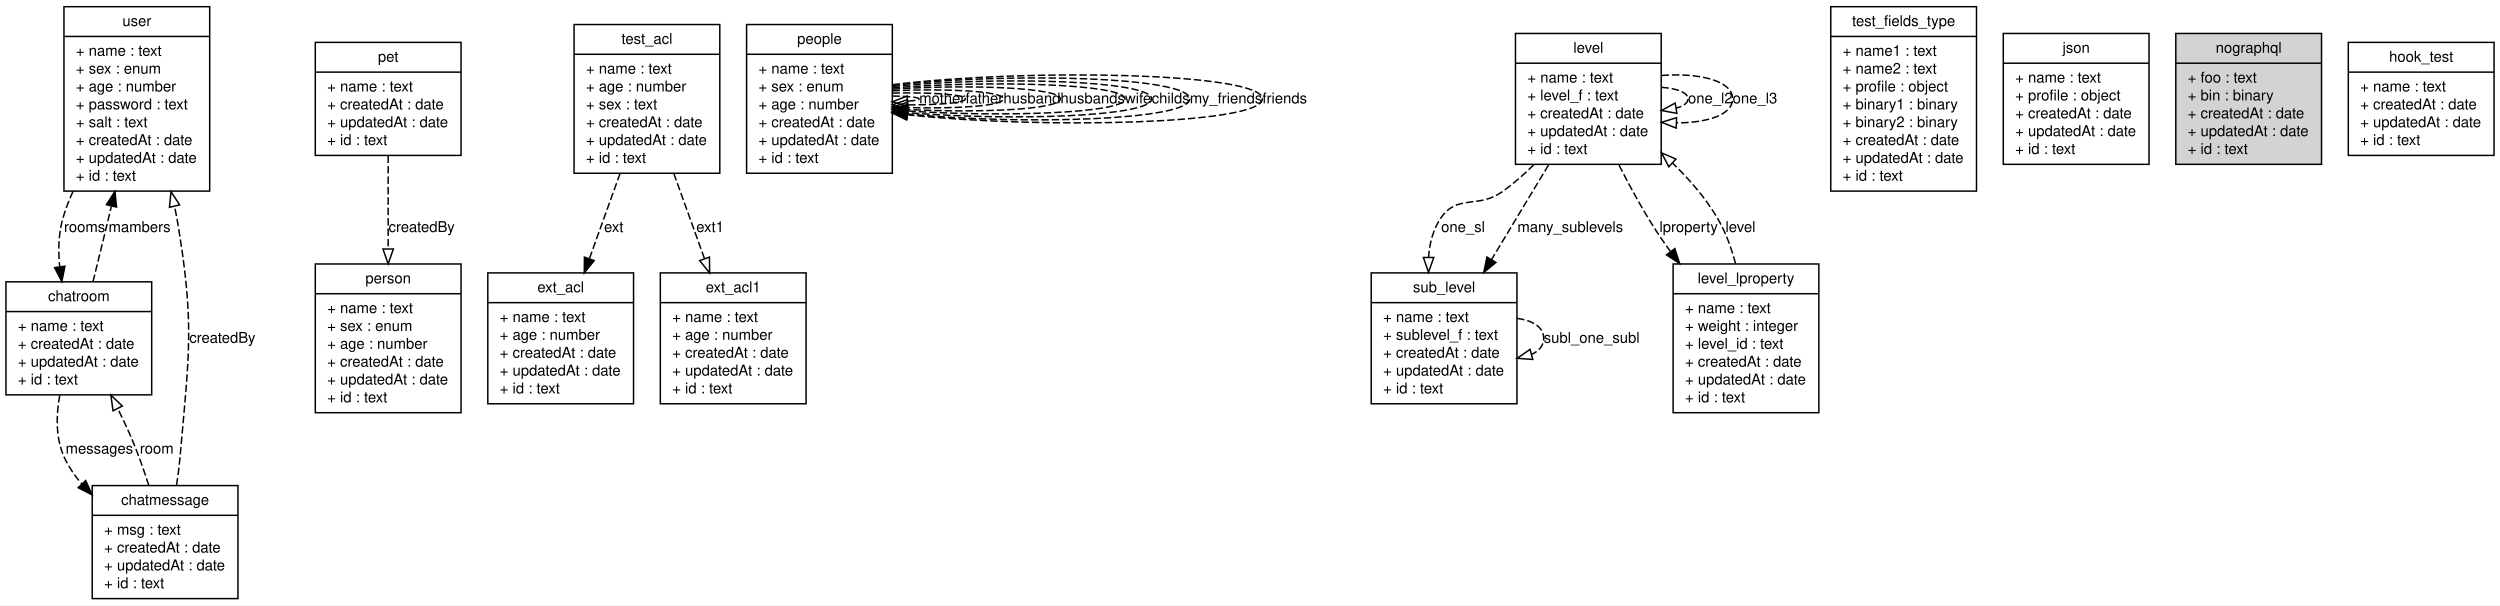
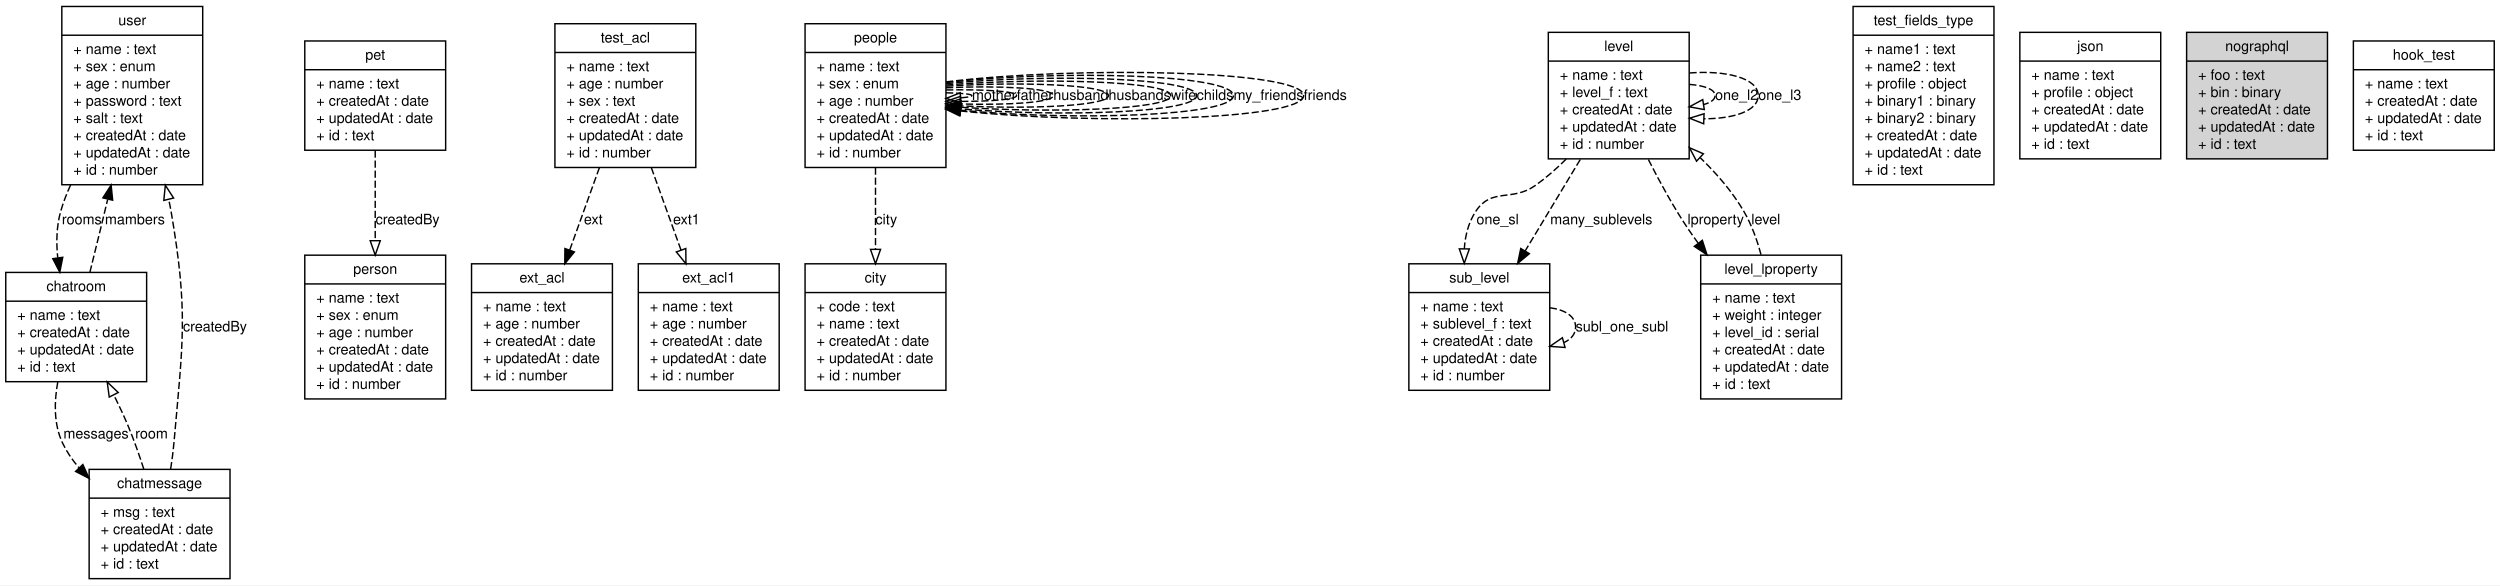
- <svg xmlns="http://www.w3.org/2000/svg" xmlns:xlink="http://www.w3.org/1999/xlink" width="1681pt" height="407pt" viewBox="0.00 0.00 1680.99 407.00">
+ <svg xmlns="http://www.w3.org/2000/svg" xmlns:xlink="http://www.w3.org/1999/xlink" width="1739pt" height="407pt" viewBox="0.00 0.00 1738.99 407.00">
  <g id="graph0" class="graph" transform="scale(1 1) rotate(0) translate(4 403)">
-     <polygon fill="#ffffff" stroke="transparent" points="-4,4 -4,-403 1676.992,-403 1676.992,4 -4,4" />
+     <polygon fill="#ffffff" stroke="transparent" points="-4,4 -4,-403 1734.992,-403 1734.992,4 -4,4" />
    <g id="node1" class="node">
      <g id="a_node1">
        <a xlink:title="user">
          <polygon fill="#ffffff" stroke="#000000" points="39,-274.5 39,-398.5 136.992,-398.5 136.992,-274.5 39,-274.5" />
          <text text-anchor="middle" x="87.996" y="-385.5" font-family="Helvetica,sans-Serif" font-size="10.00" fill="#000000">user</text>
          <polyline fill="none" stroke="#000000" points="39,-378.5 136.992,-378.5 " />
          <text text-anchor="start" x="47" y="-365.5" font-family="Helvetica,sans-Serif" font-size="10.00" fill="#000000">+ name : text</text>
          <text text-anchor="start" x="47" y="-353.5" font-family="Helvetica,sans-Serif" font-size="10.00" fill="#000000">+ sex : enum</text>
          <text text-anchor="start" x="47" y="-341.5" font-family="Helvetica,sans-Serif" font-size="10.00" fill="#000000">+ age : number</text>
          <text text-anchor="start" x="47" y="-329.5" font-family="Helvetica,sans-Serif" font-size="10.00" fill="#000000">+ password : text</text>
          <text text-anchor="start" x="47" y="-317.5" font-family="Helvetica,sans-Serif" font-size="10.00" fill="#000000">+ salt : text</text>
          <text text-anchor="start" x="47" y="-305.5" font-family="Helvetica,sans-Serif" font-size="10.00" fill="#000000">+ createdAt : date</text>
          <text text-anchor="start" x="47" y="-293.5" font-family="Helvetica,sans-Serif" font-size="10.00" fill="#000000">+ updatedAt : date</text>
-           <text text-anchor="start" x="47" y="-281.5" font-family="Helvetica,sans-Serif" font-size="10.00" fill="#000000">+ id : text</text>
-         </a>
-       </g>
-     </g>
-     <g id="node11" class="node">
-       <g id="a_node11">
+           <text text-anchor="start" x="47" y="-281.5" font-family="Helvetica,sans-Serif" font-size="10.00" fill="#000000">+ id : number</text>
+         </a>
+       </g>
+     </g>
+     <g id="node12" class="node">
+       <g id="a_node12">
        <a xlink:title="chatroom">
          <polygon fill="#ffffff" stroke="#000000" points="0,-137.5 0,-213.5 97.992,-213.5 97.992,-137.5 0,-137.5" />
          <text text-anchor="middle" x="48.996" y="-200.5" font-family="Helvetica,sans-Serif" font-size="10.00" fill="#000000">chatroom</text>
          <polyline fill="none" stroke="#000000" points="0,-193.5 97.992,-193.5 " />
          <text text-anchor="start" x="8" y="-180.5" font-family="Helvetica,sans-Serif" font-size="10.00" fill="#000000">+ name : text</text>
          <text text-anchor="start" x="8" y="-168.5" font-family="Helvetica,sans-Serif" font-size="10.00" fill="#000000">+ createdAt : date</text>
          <text text-anchor="start" x="8" y="-156.5" font-family="Helvetica,sans-Serif" font-size="10.00" fill="#000000">+ updatedAt : date</text>
          <text text-anchor="start" x="8" y="-144.5" font-family="Helvetica,sans-Serif" font-size="10.00" fill="#000000">+ id : text</text>
        </a>
      </g>
    </g>
    <g id="edge1" class="edge">
      <path fill="none" stroke="#000000" stroke-dasharray="5,2" d="M45.11,-274.323C42.345,-268.319 39.972,-262.164 38.22,-256 35.299,-245.722 35.051,-234.474 36.151,-223.733" />
      <polygon fill="#000000" stroke="#000000" points="39.644,-224.027 37.574,-213.637 32.712,-223.05 39.644,-224.027" />
      <text text-anchor="middle" x="52.884" y="-247" font-family="Helvetica,sans-Serif" font-size="10.00" fill="#000000">rooms</text>
    </g>
    <g id="node2" class="node">
      <g id="a_node2">
        <a xlink:title="person">
          <polygon fill="#ffffff" stroke="#000000" points="208,-125.5 208,-225.5 305.992,-225.5 305.992,-125.5 208,-125.5" />
          <text text-anchor="middle" x="256.996" y="-212.5" font-family="Helvetica,sans-Serif" font-size="10.00" fill="#000000">person</text>
          <polyline fill="none" stroke="#000000" points="208,-205.5 305.992,-205.5 " />
          <text text-anchor="start" x="216" y="-192.5" font-family="Helvetica,sans-Serif" font-size="10.00" fill="#000000">+ name : text</text>
          <text text-anchor="start" x="216" y="-180.5" font-family="Helvetica,sans-Serif" font-size="10.00" fill="#000000">+ sex : enum</text>
          <text text-anchor="start" x="216" y="-168.5" font-family="Helvetica,sans-Serif" font-size="10.00" fill="#000000">+ age : number</text>
          <text text-anchor="start" x="216" y="-156.5" font-family="Helvetica,sans-Serif" font-size="10.00" fill="#000000">+ createdAt : date</text>
          <text text-anchor="start" x="216" y="-144.5" font-family="Helvetica,sans-Serif" font-size="10.00" fill="#000000">+ updatedAt : date</text>
-           <text text-anchor="start" x="216" y="-132.5" font-family="Helvetica,sans-Serif" font-size="10.00" fill="#000000">+ id : text</text>
+           <text text-anchor="start" x="216" y="-132.5" font-family="Helvetica,sans-Serif" font-size="10.00" fill="#000000">+ id : number</text>
        </a>
      </g>
    </g>
    <g id="node3" class="node">
      <g id="a_node3">
        <a xlink:title="ext_acl">
          <polygon fill="#ffffff" stroke="#000000" points="324,-131.5 324,-219.5 421.992,-219.5 421.992,-131.5 324,-131.5" />
          <text text-anchor="middle" x="372.996" y="-206.5" font-family="Helvetica,sans-Serif" font-size="10.00" fill="#000000">ext_acl</text>
          <polyline fill="none" stroke="#000000" points="324,-199.5 421.992,-199.5 " />
          <text text-anchor="start" x="332" y="-186.5" font-family="Helvetica,sans-Serif" font-size="10.00" fill="#000000">+ name : text</text>
          <text text-anchor="start" x="332" y="-174.5" font-family="Helvetica,sans-Serif" font-size="10.00" fill="#000000">+ age : number</text>
          <text text-anchor="start" x="332" y="-162.5" font-family="Helvetica,sans-Serif" font-size="10.00" fill="#000000">+ createdAt : date</text>
          <text text-anchor="start" x="332" y="-150.5" font-family="Helvetica,sans-Serif" font-size="10.00" fill="#000000">+ updatedAt : date</text>
-           <text text-anchor="start" x="332" y="-138.5" font-family="Helvetica,sans-Serif" font-size="10.00" fill="#000000">+ id : text</text>
+           <text text-anchor="start" x="332" y="-138.5" font-family="Helvetica,sans-Serif" font-size="10.00" fill="#000000">+ id : number</text>
        </a>
      </g>
    </g>
    <g id="node4" class="node">
      <g id="a_node4">
        <a xlink:title="ext_acl1">
          <polygon fill="#ffffff" stroke="#000000" points="440,-131.5 440,-219.5 537.992,-219.5 537.992,-131.5 440,-131.5" />
          <text text-anchor="middle" x="488.996" y="-206.5" font-family="Helvetica,sans-Serif" font-size="10.00" fill="#000000">ext_acl1</text>
          <polyline fill="none" stroke="#000000" points="440,-199.5 537.992,-199.5 " />
          <text text-anchor="start" x="448" y="-186.5" font-family="Helvetica,sans-Serif" font-size="10.00" fill="#000000">+ name : text</text>
          <text text-anchor="start" x="448" y="-174.5" font-family="Helvetica,sans-Serif" font-size="10.00" fill="#000000">+ age : number</text>
          <text text-anchor="start" x="448" y="-162.5" font-family="Helvetica,sans-Serif" font-size="10.00" fill="#000000">+ createdAt : date</text>
          <text text-anchor="start" x="448" y="-150.5" font-family="Helvetica,sans-Serif" font-size="10.00" fill="#000000">+ updatedAt : date</text>
-           <text text-anchor="start" x="448" y="-138.5" font-family="Helvetica,sans-Serif" font-size="10.00" fill="#000000">+ id : text</text>
+           <text text-anchor="start" x="448" y="-138.5" font-family="Helvetica,sans-Serif" font-size="10.00" fill="#000000">+ id : number</text>
        </a>
      </g>
    </g>
    <g id="node5" class="node">
      <g id="a_node5">
        <a xlink:title="test_acl">
          <polygon fill="#ffffff" stroke="#000000" points="382,-286.5 382,-386.5 479.992,-386.5 479.992,-286.5 382,-286.5" />
          <text text-anchor="middle" x="430.996" y="-373.5" font-family="Helvetica,sans-Serif" font-size="10.00" fill="#000000">test_acl</text>
          <polyline fill="none" stroke="#000000" points="382,-366.5 479.992,-366.5 " />
          <text text-anchor="start" x="390" y="-353.5" font-family="Helvetica,sans-Serif" font-size="10.00" fill="#000000">+ name : text</text>
          <text text-anchor="start" x="390" y="-341.5" font-family="Helvetica,sans-Serif" font-size="10.00" fill="#000000">+ age : number</text>
          <text text-anchor="start" x="390" y="-329.5" font-family="Helvetica,sans-Serif" font-size="10.00" fill="#000000">+ sex : text</text>
          <text text-anchor="start" x="390" y="-317.5" font-family="Helvetica,sans-Serif" font-size="10.00" fill="#000000">+ createdAt : date</text>
          <text text-anchor="start" x="390" y="-305.5" font-family="Helvetica,sans-Serif" font-size="10.00" fill="#000000">+ updatedAt : date</text>
-           <text text-anchor="start" x="390" y="-293.5" font-family="Helvetica,sans-Serif" font-size="10.00" fill="#000000">+ id : text</text>
+           <text text-anchor="start" x="390" y="-293.5" font-family="Helvetica,sans-Serif" font-size="10.00" fill="#000000">+ id : number</text>
        </a>
      </g>
    </g>
    <g id="edge2" class="edge">
      <path fill="none" stroke="#000000" stroke-dasharray="5,2" d="M412.962,-286.441C406.393,-268.204 398.942,-247.523 392.269,-229" />
      <polygon fill="#000000" stroke="#000000" points="395.541,-227.756 388.859,-219.534 388.956,-230.128 395.541,-227.756" />
      <text text-anchor="middle" x="408.665" y="-247" font-family="Helvetica,sans-Serif" font-size="10.00" fill="#000000">ext</text>
    </g>
    <g id="edge3" class="edge">
      <path fill="none" stroke="#000000" stroke-dasharray="5,2" d="M449.03,-286.441C455.599,-268.204 463.05,-247.523 469.723,-229" />
      <polygon fill="none" stroke="#000000" points="473.036,-230.128 473.133,-219.534 466.451,-227.756 473.036,-230.128" />
      <text text-anchor="middle" x="473.445" y="-247" font-family="Helvetica,sans-Serif" font-size="10.00" fill="#000000">ext1</text>
    </g>
    <g id="node6" class="node">
      <g id="a_node6">
-         <a xlink:title="people">
-           <polygon fill="#ffffff" stroke="#000000" points="498,-286.5 498,-386.5 595.992,-386.5 595.992,-286.5 498,-286.5" />
-           <text text-anchor="middle" x="546.996" y="-373.5" font-family="Helvetica,sans-Serif" font-size="10.00" fill="#000000">people</text>
-           <polyline fill="none" stroke="#000000" points="498,-366.5 595.992,-366.5 " />
-           <text text-anchor="start" x="506" y="-353.5" font-family="Helvetica,sans-Serif" font-size="10.00" fill="#000000">+ name : text</text>
-           <text text-anchor="start" x="506" y="-341.5" font-family="Helvetica,sans-Serif" font-size="10.00" fill="#000000">+ sex : enum</text>
-           <text text-anchor="start" x="506" y="-329.5" font-family="Helvetica,sans-Serif" font-size="10.00" fill="#000000">+ age : number</text>
-           <text text-anchor="start" x="506" y="-317.5" font-family="Helvetica,sans-Serif" font-size="10.00" fill="#000000">+ createdAt : date</text>
-           <text text-anchor="start" x="506" y="-305.5" font-family="Helvetica,sans-Serif" font-size="10.00" fill="#000000">+ updatedAt : date</text>
-           <text text-anchor="start" x="506" y="-293.5" font-family="Helvetica,sans-Serif" font-size="10.00" fill="#000000">+ id : text</text>
-         </a>
-       </g>
-     </g>
-     <g id="edge4" class="edge">
-       <path fill="none" stroke="#000000" stroke-dasharray="5,2" d="M596.073,-338.45C606.478,-338.252 613.992,-337.602 613.992,-336.5 613.992,-335.811 611.057,-335.299 606.315,-334.963" />
-       <polygon fill="none" stroke="#000000" points="606.207,-331.456 596.073,-334.55 605.924,-338.45 606.207,-331.456" />
-       <text text-anchor="middle" x="629.549" y="-333.5" font-family="Helvetica,sans-Serif" font-size="10.00" fill="#000000">mother</text>
-     </g>
-     <g id="edge5" class="edge">
-       <path fill="none" stroke="#000000" stroke-dasharray="5,2" d="M596.122,-340.423C621.468,-340.936 645.106,-339.628 645.106,-336.5 645.106,-333.799 627.49,-332.456 606.366,-332.469" />
-       <polygon fill="none" stroke="#000000" points="606.084,-328.971 596.122,-332.577 606.158,-335.971 606.084,-328.971" />
-       <text text-anchor="middle" x="657.888" y="-333.5" font-family="Helvetica,sans-Serif" font-size="10.00" fill="#000000">father</text>
-     </g>
-     <g id="edge6" class="edge">
-       <path fill="none" stroke="#000000" stroke-dasharray="5,2" d="M596.038,-341.956C632.194,-343.61 670.67,-341.791 670.67,-336.5 670.67,-331.705 639.07,-329.762 606.234,-330.67" />
-       <polygon fill="none" stroke="#000000" points="605.903,-327.18 596.038,-331.044 606.159,-334.175 605.903,-327.18" />
-       <text text-anchor="middle" x="689.847" y="-333.5" font-family="Helvetica,sans-Serif" font-size="10.00" fill="#000000">husband</text>
-     </g>
-     <g id="edge7" class="edge">
-       <path fill="none" stroke="#000000" stroke-dasharray="5,2" d="M596.227,-343.047C646.497,-346.388 709.024,-344.206 709.024,-336.5 709.024,-329.306 654.525,-326.926 606.382,-329.361" />
-       <polygon fill="#000000" stroke="#000000" points="606.006,-325.877 596.227,-329.953 606.414,-332.865 606.006,-325.877" />
-       <text text-anchor="middle" x="730.701" y="-333.5" font-family="Helvetica,sans-Serif" font-size="10.00" fill="#000000">husbands</text>
-     </g>
-     <g id="edge8" class="edge">
-       <path fill="none" stroke="#000000" stroke-dasharray="5,2" d="M596.135,-343.858C660.567,-349.162 752.378,-346.709 752.378,-336.5 752.378,-326.809 669.655,-324.107 606.147,-328.394" />
-       <polygon fill="none" stroke="#000000" points="605.847,-324.907 596.135,-329.142 606.368,-331.887 605.847,-324.907" />
-       <text text-anchor="middle" x="761.266" y="-333.5" font-family="Helvetica,sans-Serif" font-size="10.00" fill="#000000">wife</text>
-     </g>
-     <g id="edge9" class="edge">
-       <path fill="none" stroke="#000000" stroke-dasharray="5,2" d="M596.144,-344.846C666.759,-351.833 770.378,-349.05 770.378,-336.5 770.378,-324.538 676.245,-321.45 606.278,-327.236" />
-       <polygon fill="#000000" stroke="#000000" points="605.788,-323.765 596.144,-328.154 606.419,-330.737 605.788,-323.765" />
-       <text text-anchor="middle" x="783.156" y="-333.5" font-family="Helvetica,sans-Serif" font-size="10.00" fill="#000000">childs</text>
-     </g>
-     <g id="edge10" class="edge">
-       <path fill="none" stroke="#000000" stroke-dasharray="5,2" d="M596.209,-345.635C674.897,-354.536 795.934,-351.491 795.934,-336.5 795.934,-322.153 685.075,-318.747 606.574,-326.284" />
-       <polygon fill="#000000" stroke="#000000" points="605.792,-322.846 596.209,-327.365 606.518,-329.808 605.792,-322.846" />
-       <text text-anchor="middle" x="820.38" y="-333.5" font-family="Helvetica,sans-Serif" font-size="10.00" fill="#000000">my_friends</text>
-     </g>
-     <g id="edge11" class="edge">
-       <path fill="none" stroke="#000000" stroke-dasharray="5,2" d="M596.053,-346.048C688.076,-357.298 844.826,-354.116 844.826,-336.5 844.826,-319.504 698.904,-315.943 605.989,-325.819" />
-       <polygon fill="#000000" stroke="#000000" points="605.592,-322.342 596.053,-326.952 606.386,-329.297 605.592,-322.342" />
-       <text text-anchor="middle" x="859.828" y="-333.5" font-family="Helvetica,sans-Serif" font-size="10.00" fill="#000000">friends</text>
+         <a xlink:title="city">
+           <polygon fill="#ffffff" stroke="#000000" points="556,-131.5 556,-219.5 653.992,-219.5 653.992,-131.5 556,-131.5" />
+           <text text-anchor="middle" x="604.996" y="-206.5" font-family="Helvetica,sans-Serif" font-size="10.00" fill="#000000">city</text>
+           <polyline fill="none" stroke="#000000" points="556,-199.5 653.992,-199.5 " />
+           <text text-anchor="start" x="564" y="-186.5" font-family="Helvetica,sans-Serif" font-size="10.00" fill="#000000">+ code : text</text>
+           <text text-anchor="start" x="564" y="-174.5" font-family="Helvetica,sans-Serif" font-size="10.00" fill="#000000">+ name : text</text>
+           <text text-anchor="start" x="564" y="-162.5" font-family="Helvetica,sans-Serif" font-size="10.00" fill="#000000">+ createdAt : date</text>
+           <text text-anchor="start" x="564" y="-150.5" font-family="Helvetica,sans-Serif" font-size="10.00" fill="#000000">+ updatedAt : date</text>
+           <text text-anchor="start" x="564" y="-138.5" font-family="Helvetica,sans-Serif" font-size="10.00" fill="#000000">+ id : number</text>
+         </a>
+       </g>
    </g>
    <g id="node7" class="node">
      <g id="a_node7">
-         <a xlink:title="level">
-           <polygon fill="#ffffff" stroke="#000000" points="1015,-292.5 1015,-380.5 1112.992,-380.5 1112.992,-292.5 1015,-292.5" />
-           <text text-anchor="middle" x="1063.996" y="-367.5" font-family="Helvetica,sans-Serif" font-size="10.00" fill="#000000">level</text>
-           <polyline fill="none" stroke="#000000" points="1015,-360.5 1112.992,-360.5 " />
-           <text text-anchor="start" x="1023" y="-347.5" font-family="Helvetica,sans-Serif" font-size="10.00" fill="#000000">+ name : text</text>
-           <text text-anchor="start" x="1023" y="-335.5" font-family="Helvetica,sans-Serif" font-size="10.00" fill="#000000">+ level_f : text</text>
-           <text text-anchor="start" x="1023" y="-323.5" font-family="Helvetica,sans-Serif" font-size="10.00" fill="#000000">+ createdAt : date</text>
-           <text text-anchor="start" x="1023" y="-311.5" font-family="Helvetica,sans-Serif" font-size="10.00" fill="#000000">+ updatedAt : date</text>
-           <text text-anchor="start" x="1023" y="-299.5" font-family="Helvetica,sans-Serif" font-size="10.00" fill="#000000">+ id : text</text>
-         </a>
-       </g>
+         <a xlink:title="people">
+           <polygon fill="#ffffff" stroke="#000000" points="556,-286.5 556,-386.5 653.992,-386.5 653.992,-286.5 556,-286.5" />
+           <text text-anchor="middle" x="604.996" y="-373.5" font-family="Helvetica,sans-Serif" font-size="10.00" fill="#000000">people</text>
+           <polyline fill="none" stroke="#000000" points="556,-366.5 653.992,-366.5 " />
+           <text text-anchor="start" x="564" y="-353.5" font-family="Helvetica,sans-Serif" font-size="10.00" fill="#000000">+ name : text</text>
+           <text text-anchor="start" x="564" y="-341.5" font-family="Helvetica,sans-Serif" font-size="10.00" fill="#000000">+ sex : enum</text>
+           <text text-anchor="start" x="564" y="-329.5" font-family="Helvetica,sans-Serif" font-size="10.00" fill="#000000">+ age : number</text>
+           <text text-anchor="start" x="564" y="-317.5" font-family="Helvetica,sans-Serif" font-size="10.00" fill="#000000">+ createdAt : date</text>
+           <text text-anchor="start" x="564" y="-305.5" font-family="Helvetica,sans-Serif" font-size="10.00" fill="#000000">+ updatedAt : date</text>
+           <text text-anchor="start" x="564" y="-293.5" font-family="Helvetica,sans-Serif" font-size="10.00" fill="#000000">+ id : number</text>
+         </a>
+       </g>
+     </g>
+     <g id="edge10" class="edge">
+       <path fill="none" stroke="#000000" stroke-dasharray="5,2" d="M604.996,-286.441C604.996,-268.455 604.996,-248.092 604.996,-229.766" />
+       <polygon fill="none" stroke="#000000" points="608.496,-229.534 604.996,-219.534 601.496,-229.534 608.496,-229.534" />
+       <text text-anchor="middle" x="612.495" y="-247" font-family="Helvetica,sans-Serif" font-size="10.00" fill="#000000">city</text>
+     </g>
+     <g id="edge4" class="edge">
+       <path fill="none" stroke="#000000" stroke-dasharray="5,2" d="M654.073,-338.45C664.478,-338.252 671.992,-337.602 671.992,-336.5 671.992,-335.811 669.057,-335.299 664.315,-334.963" />
+       <polygon fill="none" stroke="#000000" points="664.207,-331.456 654.073,-334.55 663.924,-338.45 664.207,-331.456" />
+       <text text-anchor="middle" x="687.549" y="-333.5" font-family="Helvetica,sans-Serif" font-size="10.00" fill="#000000">mother</text>
+     </g>
+     <g id="edge5" class="edge">
+       <path fill="none" stroke="#000000" stroke-dasharray="5,2" d="M654.122,-340.423C679.468,-340.936 703.106,-339.628 703.106,-336.5 703.106,-333.799 685.49,-332.456 664.366,-332.469" />
+       <polygon fill="none" stroke="#000000" points="664.084,-328.971 654.122,-332.577 664.158,-335.971 664.084,-328.971" />
+       <text text-anchor="middle" x="715.888" y="-333.5" font-family="Helvetica,sans-Serif" font-size="10.00" fill="#000000">father</text>
+     </g>
+     <g id="edge6" class="edge">
+       <path fill="none" stroke="#000000" stroke-dasharray="5,2" d="M654.038,-341.956C690.194,-343.61 728.67,-341.791 728.67,-336.5 728.67,-331.705 697.07,-329.762 664.234,-330.67" />
+       <polygon fill="none" stroke="#000000" points="663.903,-327.18 654.038,-331.044 664.159,-334.175 663.903,-327.18" />
+       <text text-anchor="middle" x="747.847" y="-333.5" font-family="Helvetica,sans-Serif" font-size="10.00" fill="#000000">husband</text>
+     </g>
+     <g id="edge7" class="edge">
+       <path fill="none" stroke="#000000" stroke-dasharray="5,2" d="M654.227,-343.047C704.497,-346.388 767.024,-344.206 767.024,-336.5 767.024,-329.306 712.525,-326.926 664.382,-329.361" />
+       <polygon fill="#000000" stroke="#000000" points="664.006,-325.877 654.227,-329.953 664.414,-332.865 664.006,-325.877" />
+       <text text-anchor="middle" x="788.701" y="-333.5" font-family="Helvetica,sans-Serif" font-size="10.00" fill="#000000">husbands</text>
+     </g>
+     <g id="edge8" class="edge">
+       <path fill="none" stroke="#000000" stroke-dasharray="5,2" d="M654.135,-343.858C718.567,-349.162 810.378,-346.709 810.378,-336.5 810.378,-326.809 727.655,-324.107 664.147,-328.394" />
+       <polygon fill="none" stroke="#000000" points="663.847,-324.907 654.135,-329.142 664.368,-331.887 663.847,-324.907" />
+       <text text-anchor="middle" x="819.266" y="-333.5" font-family="Helvetica,sans-Serif" font-size="10.00" fill="#000000">wife</text>
+     </g>
+     <g id="edge9" class="edge">
+       <path fill="none" stroke="#000000" stroke-dasharray="5,2" d="M654.144,-344.846C724.759,-351.833 828.378,-349.05 828.378,-336.5 828.378,-324.538 734.245,-321.45 664.278,-327.236" />
+       <polygon fill="#000000" stroke="#000000" points="663.788,-323.765 654.144,-328.154 664.419,-330.737 663.788,-323.765" />
+       <text text-anchor="middle" x="841.156" y="-333.5" font-family="Helvetica,sans-Serif" font-size="10.00" fill="#000000">childs</text>
+     </g>
+     <g id="edge11" class="edge">
+       <path fill="none" stroke="#000000" stroke-dasharray="5,2" d="M654.209,-345.635C732.897,-354.536 853.934,-351.491 853.934,-336.5 853.934,-322.153 743.075,-318.747 664.574,-326.284" />
+       <polygon fill="#000000" stroke="#000000" points="663.792,-322.846 654.209,-327.365 664.518,-329.808 663.792,-322.846" />
+       <text text-anchor="middle" x="878.38" y="-333.5" font-family="Helvetica,sans-Serif" font-size="10.00" fill="#000000">my_friends</text>
    </g>
    <g id="edge12" class="edge">
-       <path fill="none" stroke="#000000" stroke-dasharray="5,2" d="M1113.073,-344.302C1123.478,-343.51 1130.992,-340.909 1130.992,-336.5 1130.992,-333.675 1127.908,-331.593 1122.956,-330.253" />
-       <polygon fill="none" stroke="#000000" points="1123.496,-326.795 1113.073,-328.698 1122.408,-333.709 1123.496,-326.795" />
-       <text text-anchor="middle" x="1145.999" y="-333.5" font-family="Helvetica,sans-Serif" font-size="10.00" fill="#000000">one_l2</text>
-     </g>
-     <g id="edge13" class="edge">
-       <path fill="none" stroke="#000000" stroke-dasharray="5,2" d="M1113.21,-352.231C1138.052,-354.173 1161.006,-348.93 1161.006,-336.5 1161.006,-325.77 1143.899,-320.395 1123.239,-320.375" />
-       <polygon fill="none" stroke="#000000" points="1123.065,-316.879 1113.21,-320.769 1123.339,-323.874 1123.065,-316.879" />
-       <text text-anchor="middle" x="1176.013" y="-333.5" font-family="Helvetica,sans-Serif" font-size="10.00" fill="#000000">one_l3</text>
+       <path fill="none" stroke="#000000" stroke-dasharray="5,2" d="M654.053,-346.048C746.076,-357.298 902.826,-354.116 902.826,-336.5 902.826,-319.504 756.904,-315.943 663.989,-325.819" />
+       <polygon fill="#000000" stroke="#000000" points="663.592,-322.342 654.053,-326.952 664.386,-329.297 663.592,-322.342" />
+       <text text-anchor="middle" x="917.828" y="-333.5" font-family="Helvetica,sans-Serif" font-size="10.00" fill="#000000">friends</text>
    </g>
    <g id="node8" class="node">
      <g id="a_node8">
-         <a xlink:title="sub_level">
-           <polygon fill="#ffffff" stroke="#000000" points="918,-131.5 918,-219.5 1015.992,-219.5 1015.992,-131.5 918,-131.5" />
-           <text text-anchor="middle" x="966.996" y="-206.5" font-family="Helvetica,sans-Serif" font-size="10.00" fill="#000000">sub_level</text>
-           <polyline fill="none" stroke="#000000" points="918,-199.5 1015.992,-199.5 " />
-           <text text-anchor="start" x="926" y="-186.5" font-family="Helvetica,sans-Serif" font-size="10.00" fill="#000000">+ name : text</text>
-           <text text-anchor="start" x="926" y="-174.5" font-family="Helvetica,sans-Serif" font-size="10.00" fill="#000000">+ sublevel_f : text</text>
-           <text text-anchor="start" x="926" y="-162.5" font-family="Helvetica,sans-Serif" font-size="10.00" fill="#000000">+ createdAt : date</text>
-           <text text-anchor="start" x="926" y="-150.5" font-family="Helvetica,sans-Serif" font-size="10.00" fill="#000000">+ updatedAt : date</text>
-           <text text-anchor="start" x="926" y="-138.5" font-family="Helvetica,sans-Serif" font-size="10.00" fill="#000000">+ id : text</text>
-         </a>
-       </g>
+         <a xlink:title="level">
+           <polygon fill="#ffffff" stroke="#000000" points="1073,-292.5 1073,-380.5 1170.992,-380.5 1170.992,-292.5 1073,-292.5" />
+           <text text-anchor="middle" x="1121.996" y="-367.5" font-family="Helvetica,sans-Serif" font-size="10.00" fill="#000000">level</text>
+           <polyline fill="none" stroke="#000000" points="1073,-360.5 1170.992,-360.5 " />
+           <text text-anchor="start" x="1081" y="-347.5" font-family="Helvetica,sans-Serif" font-size="10.00" fill="#000000">+ name : text</text>
+           <text text-anchor="start" x="1081" y="-335.5" font-family="Helvetica,sans-Serif" font-size="10.00" fill="#000000">+ level_f : text</text>
+           <text text-anchor="start" x="1081" y="-323.5" font-family="Helvetica,sans-Serif" font-size="10.00" fill="#000000">+ createdAt : date</text>
+           <text text-anchor="start" x="1081" y="-311.5" font-family="Helvetica,sans-Serif" font-size="10.00" fill="#000000">+ updatedAt : date</text>
+           <text text-anchor="start" x="1081" y="-299.5" font-family="Helvetica,sans-Serif" font-size="10.00" fill="#000000">+ id : number</text>
+         </a>
+       </g>
+     </g>
+     <g id="edge13" class="edge">
+       <path fill="none" stroke="#000000" stroke-dasharray="5,2" d="M1171.073,-344.302C1181.478,-343.51 1188.992,-340.909 1188.992,-336.5 1188.992,-333.675 1185.908,-331.593 1180.956,-330.253" />
+       <polygon fill="none" stroke="#000000" points="1181.496,-326.795 1171.073,-328.698 1180.408,-333.709 1181.496,-326.795" />
+       <text text-anchor="middle" x="1203.999" y="-333.5" font-family="Helvetica,sans-Serif" font-size="10.00" fill="#000000">one_l2</text>
    </g>
    <g id="edge14" class="edge">
-       <path fill="none" stroke="#000000" stroke-dasharray="5,2" d="M1027.458,-292.36C1020.75,-285.705 1013.486,-279.304 1005.996,-274 989.604,-262.392 975.558,-272.795 964.541,-256 959.472,-248.273 957.184,-239.17 956.579,-229.917" />
-       <polygon fill="none" stroke="#000000" points="960.079,-229.858 956.531,-219.875 953.079,-229.891 960.079,-229.858" />
-       <text text-anchor="middle" x="979.723" y="-247" font-family="Helvetica,sans-Serif" font-size="10.00" fill="#000000">one_sl</text>
-     </g>
-     <g id="edge15" class="edge">
-       <path fill="none" stroke="#000000" stroke-dasharray="5,2" d="M1037.234,-292.08C1025.359,-272.371 1011.293,-249.024 998.879,-228.419" />
-       <polygon fill="#000000" stroke="#000000" points="1001.83,-226.535 993.671,-219.775 995.834,-230.147 1001.83,-226.535" />
-       <text text-anchor="middle" x="1051.836" y="-247" font-family="Helvetica,sans-Serif" font-size="10.00" fill="#000000">many_sublevels</text>
+       <path fill="none" stroke="#000000" stroke-dasharray="5,2" d="M1171.21,-352.231C1196.052,-354.173 1219.006,-348.93 1219.006,-336.5 1219.006,-325.77 1201.899,-320.395 1181.239,-320.375" />
+       <polygon fill="none" stroke="#000000" points="1181.065,-316.879 1171.21,-320.769 1181.339,-323.874 1181.065,-316.879" />
+       <text text-anchor="middle" x="1234.013" y="-333.5" font-family="Helvetica,sans-Serif" font-size="10.00" fill="#000000">one_l3</text>
    </g>
    <g id="node9" class="node">
      <g id="a_node9">
-         <a xlink:title="level_lproperty">
-           <polygon fill="#ffffff" stroke="#000000" points="1121,-125.5 1121,-225.5 1218.992,-225.5 1218.992,-125.5 1121,-125.5" />
-           <text text-anchor="middle" x="1169.996" y="-212.5" font-family="Helvetica,sans-Serif" font-size="10.00" fill="#000000">level_lproperty</text>
-           <polyline fill="none" stroke="#000000" points="1121,-205.5 1218.992,-205.5 " />
-           <text text-anchor="start" x="1129" y="-192.5" font-family="Helvetica,sans-Serif" font-size="10.00" fill="#000000">+ name : text</text>
-           <text text-anchor="start" x="1129" y="-180.5" font-family="Helvetica,sans-Serif" font-size="10.00" fill="#000000">+ weight : integer</text>
-           <text text-anchor="start" x="1129" y="-168.5" font-family="Helvetica,sans-Serif" font-size="10.00" fill="#000000">+ level_id : text</text>
-           <text text-anchor="start" x="1129" y="-156.5" font-family="Helvetica,sans-Serif" font-size="10.00" fill="#000000">+ createdAt : date</text>
-           <text text-anchor="start" x="1129" y="-144.5" font-family="Helvetica,sans-Serif" font-size="10.00" fill="#000000">+ updatedAt : date</text>
-           <text text-anchor="start" x="1129" y="-132.5" font-family="Helvetica,sans-Serif" font-size="10.00" fill="#000000">+ id : text</text>
-         </a>
-       </g>
+         <a xlink:title="sub_level">
+           <polygon fill="#ffffff" stroke="#000000" points="976,-131.5 976,-219.5 1073.992,-219.5 1073.992,-131.5 976,-131.5" />
+           <text text-anchor="middle" x="1024.996" y="-206.5" font-family="Helvetica,sans-Serif" font-size="10.00" fill="#000000">sub_level</text>
+           <polyline fill="none" stroke="#000000" points="976,-199.5 1073.992,-199.5 " />
+           <text text-anchor="start" x="984" y="-186.5" font-family="Helvetica,sans-Serif" font-size="10.00" fill="#000000">+ name : text</text>
+           <text text-anchor="start" x="984" y="-174.5" font-family="Helvetica,sans-Serif" font-size="10.00" fill="#000000">+ sublevel_f : text</text>
+           <text text-anchor="start" x="984" y="-162.5" font-family="Helvetica,sans-Serif" font-size="10.00" fill="#000000">+ createdAt : date</text>
+           <text text-anchor="start" x="984" y="-150.5" font-family="Helvetica,sans-Serif" font-size="10.00" fill="#000000">+ updatedAt : date</text>
+           <text text-anchor="start" x="984" y="-138.5" font-family="Helvetica,sans-Serif" font-size="10.00" fill="#000000">+ id : number</text>
+         </a>
+       </g>
+     </g>
+     <g id="edge15" class="edge">
+       <path fill="none" stroke="#000000" stroke-dasharray="5,2" d="M1085.458,-292.36C1078.75,-285.705 1071.486,-279.304 1063.996,-274 1047.604,-262.392 1033.559,-272.795 1022.541,-256 1017.472,-248.273 1015.184,-239.17 1014.579,-229.917" />
+       <polygon fill="none" stroke="#000000" points="1018.079,-229.858 1014.531,-219.875 1011.079,-229.891 1018.079,-229.858" />
+       <text text-anchor="middle" x="1037.724" y="-247" font-family="Helvetica,sans-Serif" font-size="10.00" fill="#000000">one_sl</text>
    </g>
    <g id="edge16" class="edge">
-       <path fill="none" stroke="#000000" stroke-dasharray="5,2" d="M1084.587,-292.065C1092.478,-276.438 1102.024,-259.035 1112.104,-244 1114.333,-240.676 1116.697,-237.329 1119.149,-233.997" />
-       <polygon fill="#000000" stroke="#000000" points="1122.136,-235.85 1125.39,-225.767 1116.559,-231.619 1122.136,-235.85" />
-       <text text-anchor="middle" x="1131.442" y="-247" font-family="Helvetica,sans-Serif" font-size="10.00" fill="#000000">lproperty</text>
-     </g>
-     <g id="edge17" class="edge">
-       <path fill="none" stroke="#000000" stroke-dasharray="5,2" d="M1016.073,-188.927C1026.478,-187.564 1033.992,-183.088 1033.992,-175.5 1033.992,-170.639 1030.908,-167.055 1025.956,-164.749" />
-       <polygon fill="none" stroke="#000000" points="1026.641,-161.308 1016.073,-162.073 1024.811,-168.065 1026.641,-161.308" />
-       <text text-anchor="middle" x="1066.226" y="-172.5" font-family="Helvetica,sans-Serif" font-size="10.00" fill="#000000">subl_one_subl</text>
-     </g>
-     <g id="edge18" class="edge">
-       <path fill="none" stroke="#000000" stroke-dasharray="5,2" d="M1162.958,-225.791C1160.195,-236.222 1156.349,-246.821 1150.996,-256 1143.087,-269.561 1132.166,-282.188 1120.73,-293.235" />
-       <polygon fill="none" stroke="#000000" points="1118.112,-290.889 1113.167,-300.259 1122.876,-296.018 1118.112,-290.889" />
-       <text text-anchor="middle" x="1166.274" y="-247" font-family="Helvetica,sans-Serif" font-size="10.00" fill="#000000">level</text>
+       <path fill="none" stroke="#000000" stroke-dasharray="5,2" d="M1095.234,-292.08C1083.359,-272.371 1069.293,-249.024 1056.879,-228.419" />
+       <polygon fill="#000000" stroke="#000000" points="1059.83,-226.535 1051.671,-219.775 1053.834,-230.147 1059.83,-226.535" />
+       <text text-anchor="middle" x="1109.836" y="-247" font-family="Helvetica,sans-Serif" font-size="10.00" fill="#000000">many_sublevels</text>
    </g>
    <g id="node10" class="node">
      <g id="a_node10">
+         <a xlink:title="level_lproperty">
+           <polygon fill="#ffffff" stroke="#000000" points="1179,-125.5 1179,-225.5 1276.992,-225.5 1276.992,-125.5 1179,-125.5" />
+           <text text-anchor="middle" x="1227.996" y="-212.5" font-family="Helvetica,sans-Serif" font-size="10.00" fill="#000000">level_lproperty</text>
+           <polyline fill="none" stroke="#000000" points="1179,-205.5 1276.992,-205.5 " />
+           <text text-anchor="start" x="1187" y="-192.5" font-family="Helvetica,sans-Serif" font-size="10.00" fill="#000000">+ name : text</text>
+           <text text-anchor="start" x="1187" y="-180.5" font-family="Helvetica,sans-Serif" font-size="10.00" fill="#000000">+ weight : integer</text>
+           <text text-anchor="start" x="1187" y="-168.5" font-family="Helvetica,sans-Serif" font-size="10.00" fill="#000000">+ level_id : serial</text>
+           <text text-anchor="start" x="1187" y="-156.5" font-family="Helvetica,sans-Serif" font-size="10.00" fill="#000000">+ createdAt : date</text>
+           <text text-anchor="start" x="1187" y="-144.5" font-family="Helvetica,sans-Serif" font-size="10.00" fill="#000000">+ updatedAt : date</text>
+           <text text-anchor="start" x="1187" y="-132.5" font-family="Helvetica,sans-Serif" font-size="10.00" fill="#000000">+ id : text</text>
+         </a>
+       </g>
+     </g>
+     <g id="edge17" class="edge">
+       <path fill="none" stroke="#000000" stroke-dasharray="5,2" d="M1142.587,-292.065C1150.478,-276.438 1160.024,-259.035 1170.104,-244 1172.333,-240.676 1174.697,-237.329 1177.149,-233.997" />
+       <polygon fill="#000000" stroke="#000000" points="1180.136,-235.85 1183.39,-225.767 1174.559,-231.619 1180.136,-235.85" />
+       <text text-anchor="middle" x="1189.442" y="-247" font-family="Helvetica,sans-Serif" font-size="10.00" fill="#000000">lproperty</text>
+     </g>
+     <g id="edge18" class="edge">
+       <path fill="none" stroke="#000000" stroke-dasharray="5,2" d="M1074.073,-188.927C1084.478,-187.564 1091.992,-183.088 1091.992,-175.5 1091.992,-170.639 1088.908,-167.055 1083.956,-164.749" />
+       <polygon fill="none" stroke="#000000" points="1084.641,-161.308 1074.073,-162.073 1082.811,-168.065 1084.641,-161.308" />
+       <text text-anchor="middle" x="1124.226" y="-172.5" font-family="Helvetica,sans-Serif" font-size="10.00" fill="#000000">subl_one_subl</text>
+     </g>
+     <g id="edge19" class="edge">
+       <path fill="none" stroke="#000000" stroke-dasharray="5,2" d="M1220.958,-225.791C1218.195,-236.222 1214.349,-246.821 1208.996,-256 1201.087,-269.561 1190.166,-282.188 1178.73,-293.235" />
+       <polygon fill="none" stroke="#000000" points="1176.112,-290.889 1171.167,-300.259 1180.876,-296.018 1176.112,-290.889" />
+       <text text-anchor="middle" x="1224.274" y="-247" font-family="Helvetica,sans-Serif" font-size="10.00" fill="#000000">level</text>
+     </g>
+     <g id="node11" class="node">
+       <g id="a_node11">
        <a xlink:title="pet">
          <polygon fill="#ffffff" stroke="#000000" points="208,-298.5 208,-374.5 305.992,-374.5 305.992,-298.5 208,-298.5" />
          <text text-anchor="middle" x="256.996" y="-361.5" font-family="Helvetica,sans-Serif" font-size="10.00" fill="#000000">pet</text>
          <polyline fill="none" stroke="#000000" points="208,-354.5 305.992,-354.5 " />
          <text text-anchor="start" x="216" y="-341.5" font-family="Helvetica,sans-Serif" font-size="10.00" fill="#000000">+ name : text</text>
          <text text-anchor="start" x="216" y="-329.5" font-family="Helvetica,sans-Serif" font-size="10.00" fill="#000000">+ createdAt : date</text>
          <text text-anchor="start" x="216" y="-317.5" font-family="Helvetica,sans-Serif" font-size="10.00" fill="#000000">+ updatedAt : date</text>
          <text text-anchor="start" x="216" y="-305.5" font-family="Helvetica,sans-Serif" font-size="10.00" fill="#000000">+ id : text</text>
        </a>
      </g>
    </g>
-     <g id="edge19" class="edge">
+     <g id="edge20" class="edge">
      <path fill="none" stroke="#000000" stroke-dasharray="5,2" d="M256.996,-298.345C256.996,-279.646 256.996,-256.685 256.996,-235.695" />
      <polygon fill="none" stroke="#000000" points="260.496,-235.576 256.996,-225.576 253.496,-235.576 260.496,-235.576" />
      <text text-anchor="middle" x="279.502" y="-247" font-family="Helvetica,sans-Serif" font-size="10.00" fill="#000000">createdBy</text>
    </g>
-     <g id="edge21" class="edge">
+     <g id="edge22" class="edge">
      <path fill="none" stroke="#000000" stroke-dasharray="5,2" d="M58.504,-213.528C60.963,-223.443 63.594,-234.118 65.996,-244 67.594,-250.574 69.243,-257.414 70.888,-264.266" />
      <polygon fill="#000000" stroke="#000000" points="67.554,-265.374 73.287,-274.284 74.362,-263.744 67.554,-265.374" />
      <text text-anchor="middle" x="89.828" y="-247" font-family="Helvetica,sans-Serif" font-size="10.00" fill="#000000">mambers</text>
    </g>
-     <g id="node12" class="node">
-       <g id="a_node12">
+     <g id="node13" class="node">
+       <g id="a_node13">
        <a xlink:title="chatmessage">
          <polygon fill="#ffffff" stroke="#000000" points="58,-.5 58,-76.5 155.992,-76.5 155.992,-.5 58,-.5" />
          <text text-anchor="middle" x="106.996" y="-63.5" font-family="Helvetica,sans-Serif" font-size="10.00" fill="#000000">chatmessage</text>
          <polyline fill="none" stroke="#000000" points="58,-56.5 155.992,-56.5 " />
          <text text-anchor="start" x="66" y="-43.5" font-family="Helvetica,sans-Serif" font-size="10.00" fill="#000000">+ msg : text</text>
          <text text-anchor="start" x="66" y="-31.5" font-family="Helvetica,sans-Serif" font-size="10.00" fill="#000000">+ createdAt : date</text>
          <text text-anchor="start" x="66" y="-19.5" font-family="Helvetica,sans-Serif" font-size="10.00" fill="#000000">+ updatedAt : date</text>
          <text text-anchor="start" x="66" y="-7.5" font-family="Helvetica,sans-Serif" font-size="10.00" fill="#000000">+ id : text</text>
        </a>
      </g>
    </g>
-     <g id="edge20" class="edge">
+     <g id="edge21" class="edge">
      <path fill="none" stroke="#000000" stroke-dasharray="5,2" d="M36.178,-137.274C33.637,-123.427 33.353,-108.005 39.431,-95 42.345,-88.764 46.324,-82.974 50.902,-77.666" />
      <polygon fill="#000000" stroke="#000000" points="53.617,-79.891 57.985,-70.239 48.551,-75.06 53.617,-79.891" />
      <text text-anchor="middle" x="62.779" y="-98" font-family="Helvetica,sans-Serif" font-size="10.00" fill="#000000">messages</text>
    </g>
-     <g id="edge22" class="edge">
+     <g id="edge23" class="edge">
      <path fill="none" stroke="#000000" stroke-dasharray="5,2" d="M114.686,-76.674C115.646,-82.779 116.473,-89.046 116.996,-95 123.256,-166.287 126.998,-185.453 114.996,-256 114.537,-258.7 114.002,-261.432 113.405,-264.177" />
      <polygon fill="none" stroke="#000000" points="109.944,-263.598 110.995,-274.141 116.748,-265.243 109.944,-263.598" />
      <text text-anchor="middle" x="145.502" y="-172.5" font-family="Helvetica,sans-Serif" font-size="10.00" fill="#000000">createdBy</text>
    </g>
-     <g id="edge23" class="edge">
+     <g id="edge24" class="edge">
      <path fill="none" stroke="#000000" stroke-dasharray="5,2" d="M96.046,-76.612C92.82,-86.624 89.056,-97.325 84.996,-107 82.101,-113.899 78.762,-121.037 75.309,-127.985" />
      <polygon fill="none" stroke="#000000" points="71.984,-126.802 70.561,-137.301 78.221,-129.981 71.984,-126.802" />
      <text text-anchor="middle" x="101.384" y="-98" font-family="Helvetica,sans-Serif" font-size="10.00" fill="#000000">room</text>
    </g>
-     <g id="node13" class="node">
-       <g id="a_node13">
-         <a xlink:title="test_fields_type">
-           <polygon fill="#ffffff" stroke="#000000" points="1227,-274.5 1227,-398.5 1324.992,-398.5 1324.992,-274.5 1227,-274.5" />
-           <text text-anchor="middle" x="1275.996" y="-385.5" font-family="Helvetica,sans-Serif" font-size="10.00" fill="#000000">test_fields_type</text>
-           <polyline fill="none" stroke="#000000" points="1227,-378.5 1324.992,-378.5 " />
-           <text text-anchor="start" x="1235" y="-365.5" font-family="Helvetica,sans-Serif" font-size="10.00" fill="#000000">+ name1 : text</text>
-           <text text-anchor="start" x="1235" y="-353.5" font-family="Helvetica,sans-Serif" font-size="10.00" fill="#000000">+ name2 : text</text>
-           <text text-anchor="start" x="1235" y="-341.5" font-family="Helvetica,sans-Serif" font-size="10.00" fill="#000000">+ profile : object</text>
-           <text text-anchor="start" x="1235" y="-329.5" font-family="Helvetica,sans-Serif" font-size="10.00" fill="#000000">+ binary1 : binary</text>
-           <text text-anchor="start" x="1235" y="-317.5" font-family="Helvetica,sans-Serif" font-size="10.00" fill="#000000">+ binary2 : binary</text>
-           <text text-anchor="start" x="1235" y="-305.5" font-family="Helvetica,sans-Serif" font-size="10.00" fill="#000000">+ createdAt : date</text>
-           <text text-anchor="start" x="1235" y="-293.5" font-family="Helvetica,sans-Serif" font-size="10.00" fill="#000000">+ updatedAt : date</text>
-           <text text-anchor="start" x="1235" y="-281.5" font-family="Helvetica,sans-Serif" font-size="10.00" fill="#000000">+ id : text</text>
-         </a>
-       </g>
-     </g>
    <g id="node14" class="node">
      <g id="a_node14">
-         <a xlink:title="json">
-           <polygon fill="#ffffff" stroke="#000000" points="1343,-292.5 1343,-380.5 1440.992,-380.5 1440.992,-292.5 1343,-292.5" />
-           <text text-anchor="middle" x="1391.996" y="-367.5" font-family="Helvetica,sans-Serif" font-size="10.00" fill="#000000">json</text>
-           <polyline fill="none" stroke="#000000" points="1343,-360.5 1440.992,-360.5 " />
-           <text text-anchor="start" x="1351" y="-347.5" font-family="Helvetica,sans-Serif" font-size="10.00" fill="#000000">+ name : text</text>
-           <text text-anchor="start" x="1351" y="-335.5" font-family="Helvetica,sans-Serif" font-size="10.00" fill="#000000">+ profile : object</text>
-           <text text-anchor="start" x="1351" y="-323.5" font-family="Helvetica,sans-Serif" font-size="10.00" fill="#000000">+ createdAt : date</text>
-           <text text-anchor="start" x="1351" y="-311.5" font-family="Helvetica,sans-Serif" font-size="10.00" fill="#000000">+ updatedAt : date</text>
-           <text text-anchor="start" x="1351" y="-299.5" font-family="Helvetica,sans-Serif" font-size="10.00" fill="#000000">+ id : text</text>
+         <a xlink:title="test_fields_type">
+           <polygon fill="#ffffff" stroke="#000000" points="1285,-274.5 1285,-398.5 1382.992,-398.5 1382.992,-274.5 1285,-274.5" />
+           <text text-anchor="middle" x="1333.996" y="-385.5" font-family="Helvetica,sans-Serif" font-size="10.00" fill="#000000">test_fields_type</text>
+           <polyline fill="none" stroke="#000000" points="1285,-378.5 1382.992,-378.5 " />
+           <text text-anchor="start" x="1293" y="-365.5" font-family="Helvetica,sans-Serif" font-size="10.00" fill="#000000">+ name1 : text</text>
+           <text text-anchor="start" x="1293" y="-353.5" font-family="Helvetica,sans-Serif" font-size="10.00" fill="#000000">+ name2 : text</text>
+           <text text-anchor="start" x="1293" y="-341.5" font-family="Helvetica,sans-Serif" font-size="10.00" fill="#000000">+ profile : object</text>
+           <text text-anchor="start" x="1293" y="-329.5" font-family="Helvetica,sans-Serif" font-size="10.00" fill="#000000">+ binary1 : binary</text>
+           <text text-anchor="start" x="1293" y="-317.5" font-family="Helvetica,sans-Serif" font-size="10.00" fill="#000000">+ binary2 : binary</text>
+           <text text-anchor="start" x="1293" y="-305.5" font-family="Helvetica,sans-Serif" font-size="10.00" fill="#000000">+ createdAt : date</text>
+           <text text-anchor="start" x="1293" y="-293.5" font-family="Helvetica,sans-Serif" font-size="10.00" fill="#000000">+ updatedAt : date</text>
+           <text text-anchor="start" x="1293" y="-281.5" font-family="Helvetica,sans-Serif" font-size="10.00" fill="#000000">+ id : text</text>
        </a>
      </g>
    </g>
    <g id="node15" class="node">
      <g id="a_node15">
-         <a xlink:title="nographql">
-           <polygon fill="#d3d3d3" stroke="#000000" points="1459,-292.5 1459,-380.5 1556.992,-380.5 1556.992,-292.5 1459,-292.5" />
-           <text text-anchor="middle" x="1507.996" y="-367.5" font-family="Helvetica,sans-Serif" font-size="10.00" fill="#000000">nographql</text>
-           <polyline fill="none" stroke="#000000" points="1459,-360.5 1556.992,-360.5 " />
-           <text text-anchor="start" x="1467" y="-347.5" font-family="Helvetica,sans-Serif" font-size="10.00" fill="#000000">+ foo : text</text>
-           <text text-anchor="start" x="1467" y="-335.5" font-family="Helvetica,sans-Serif" font-size="10.00" fill="#000000">+ bin : binary</text>
-           <text text-anchor="start" x="1467" y="-323.5" font-family="Helvetica,sans-Serif" font-size="10.00" fill="#000000">+ createdAt : date</text>
-           <text text-anchor="start" x="1467" y="-311.5" font-family="Helvetica,sans-Serif" font-size="10.00" fill="#000000">+ updatedAt : date</text>
-           <text text-anchor="start" x="1467" y="-299.5" font-family="Helvetica,sans-Serif" font-size="10.00" fill="#000000">+ id : text</text>
+         <a xlink:title="json">
+           <polygon fill="#ffffff" stroke="#000000" points="1401,-292.5 1401,-380.5 1498.992,-380.5 1498.992,-292.5 1401,-292.5" />
+           <text text-anchor="middle" x="1449.996" y="-367.5" font-family="Helvetica,sans-Serif" font-size="10.00" fill="#000000">json</text>
+           <polyline fill="none" stroke="#000000" points="1401,-360.5 1498.992,-360.5 " />
+           <text text-anchor="start" x="1409" y="-347.5" font-family="Helvetica,sans-Serif" font-size="10.00" fill="#000000">+ name : text</text>
+           <text text-anchor="start" x="1409" y="-335.5" font-family="Helvetica,sans-Serif" font-size="10.00" fill="#000000">+ profile : object</text>
+           <text text-anchor="start" x="1409" y="-323.5" font-family="Helvetica,sans-Serif" font-size="10.00" fill="#000000">+ createdAt : date</text>
+           <text text-anchor="start" x="1409" y="-311.5" font-family="Helvetica,sans-Serif" font-size="10.00" fill="#000000">+ updatedAt : date</text>
+           <text text-anchor="start" x="1409" y="-299.5" font-family="Helvetica,sans-Serif" font-size="10.00" fill="#000000">+ id : text</text>
        </a>
      </g>
    </g>
    <g id="node16" class="node">
      <g id="a_node16">
+         <a xlink:title="nographql">
+           <polygon fill="#d3d3d3" stroke="#000000" points="1517,-292.5 1517,-380.5 1614.992,-380.5 1614.992,-292.5 1517,-292.5" />
+           <text text-anchor="middle" x="1565.996" y="-367.5" font-family="Helvetica,sans-Serif" font-size="10.00" fill="#000000">nographql</text>
+           <polyline fill="none" stroke="#000000" points="1517,-360.5 1614.992,-360.5 " />
+           <text text-anchor="start" x="1525" y="-347.5" font-family="Helvetica,sans-Serif" font-size="10.00" fill="#000000">+ foo : text</text>
+           <text text-anchor="start" x="1525" y="-335.5" font-family="Helvetica,sans-Serif" font-size="10.00" fill="#000000">+ bin : binary</text>
+           <text text-anchor="start" x="1525" y="-323.5" font-family="Helvetica,sans-Serif" font-size="10.00" fill="#000000">+ createdAt : date</text>
+           <text text-anchor="start" x="1525" y="-311.5" font-family="Helvetica,sans-Serif" font-size="10.00" fill="#000000">+ updatedAt : date</text>
+           <text text-anchor="start" x="1525" y="-299.5" font-family="Helvetica,sans-Serif" font-size="10.00" fill="#000000">+ id : text</text>
+         </a>
+       </g>
+     </g>
+     <g id="node17" class="node">
+       <g id="a_node17">
        <a xlink:title="hook_test">
-           <polygon fill="#ffffff" stroke="#000000" points="1575,-298.5 1575,-374.5 1672.992,-374.5 1672.992,-298.5 1575,-298.5" />
-           <text text-anchor="middle" x="1623.996" y="-361.5" font-family="Helvetica,sans-Serif" font-size="10.00" fill="#000000">hook_test</text>
-           <polyline fill="none" stroke="#000000" points="1575,-354.5 1672.992,-354.5 " />
-           <text text-anchor="start" x="1583" y="-341.5" font-family="Helvetica,sans-Serif" font-size="10.00" fill="#000000">+ name : text</text>
-           <text text-anchor="start" x="1583" y="-329.5" font-family="Helvetica,sans-Serif" font-size="10.00" fill="#000000">+ createdAt : date</text>
-           <text text-anchor="start" x="1583" y="-317.5" font-family="Helvetica,sans-Serif" font-size="10.00" fill="#000000">+ updatedAt : date</text>
-           <text text-anchor="start" x="1583" y="-305.5" font-family="Helvetica,sans-Serif" font-size="10.00" fill="#000000">+ id : text</text>
+           <polygon fill="#ffffff" stroke="#000000" points="1633,-298.5 1633,-374.5 1730.992,-374.5 1730.992,-298.5 1633,-298.5" />
+           <text text-anchor="middle" x="1681.996" y="-361.5" font-family="Helvetica,sans-Serif" font-size="10.00" fill="#000000">hook_test</text>
+           <polyline fill="none" stroke="#000000" points="1633,-354.5 1730.992,-354.5 " />
+           <text text-anchor="start" x="1641" y="-341.5" font-family="Helvetica,sans-Serif" font-size="10.00" fill="#000000">+ name : text</text>
+           <text text-anchor="start" x="1641" y="-329.5" font-family="Helvetica,sans-Serif" font-size="10.00" fill="#000000">+ createdAt : date</text>
+           <text text-anchor="start" x="1641" y="-317.5" font-family="Helvetica,sans-Serif" font-size="10.00" fill="#000000">+ updatedAt : date</text>
+           <text text-anchor="start" x="1641" y="-305.5" font-family="Helvetica,sans-Serif" font-size="10.00" fill="#000000">+ id : text</text>
        </a>
      </g>
    </g>
  </g>
</svg>
